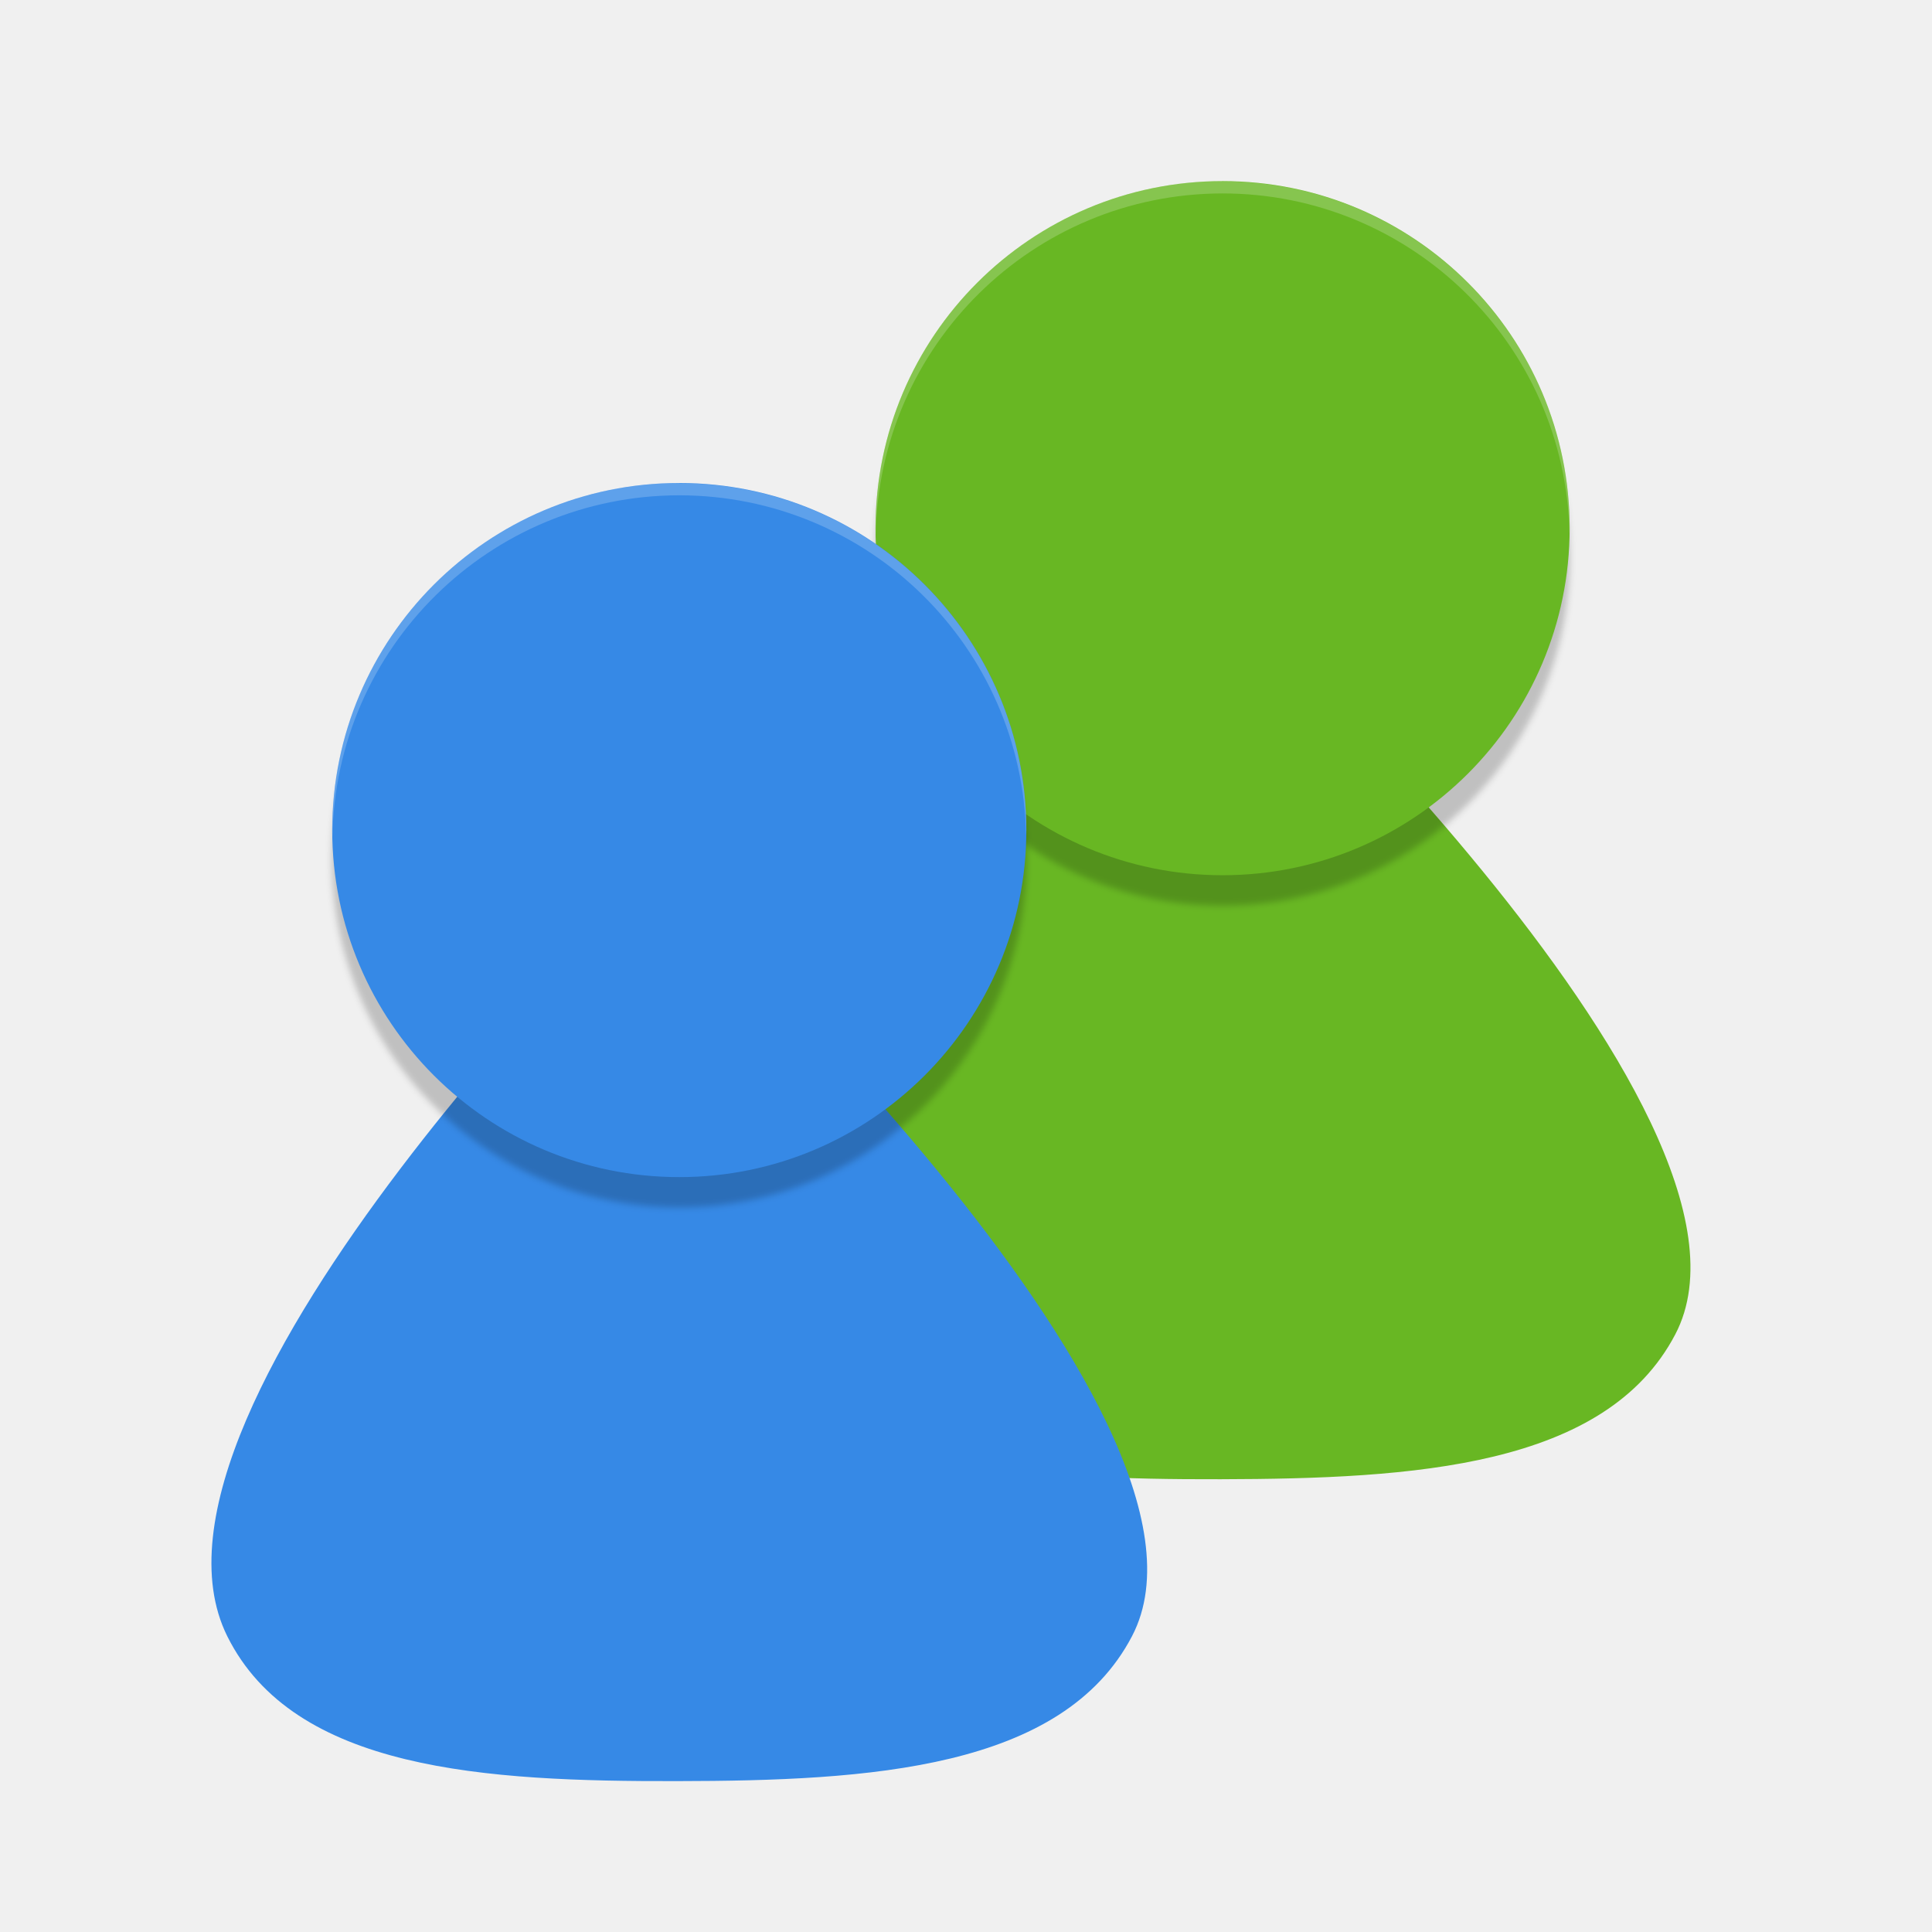
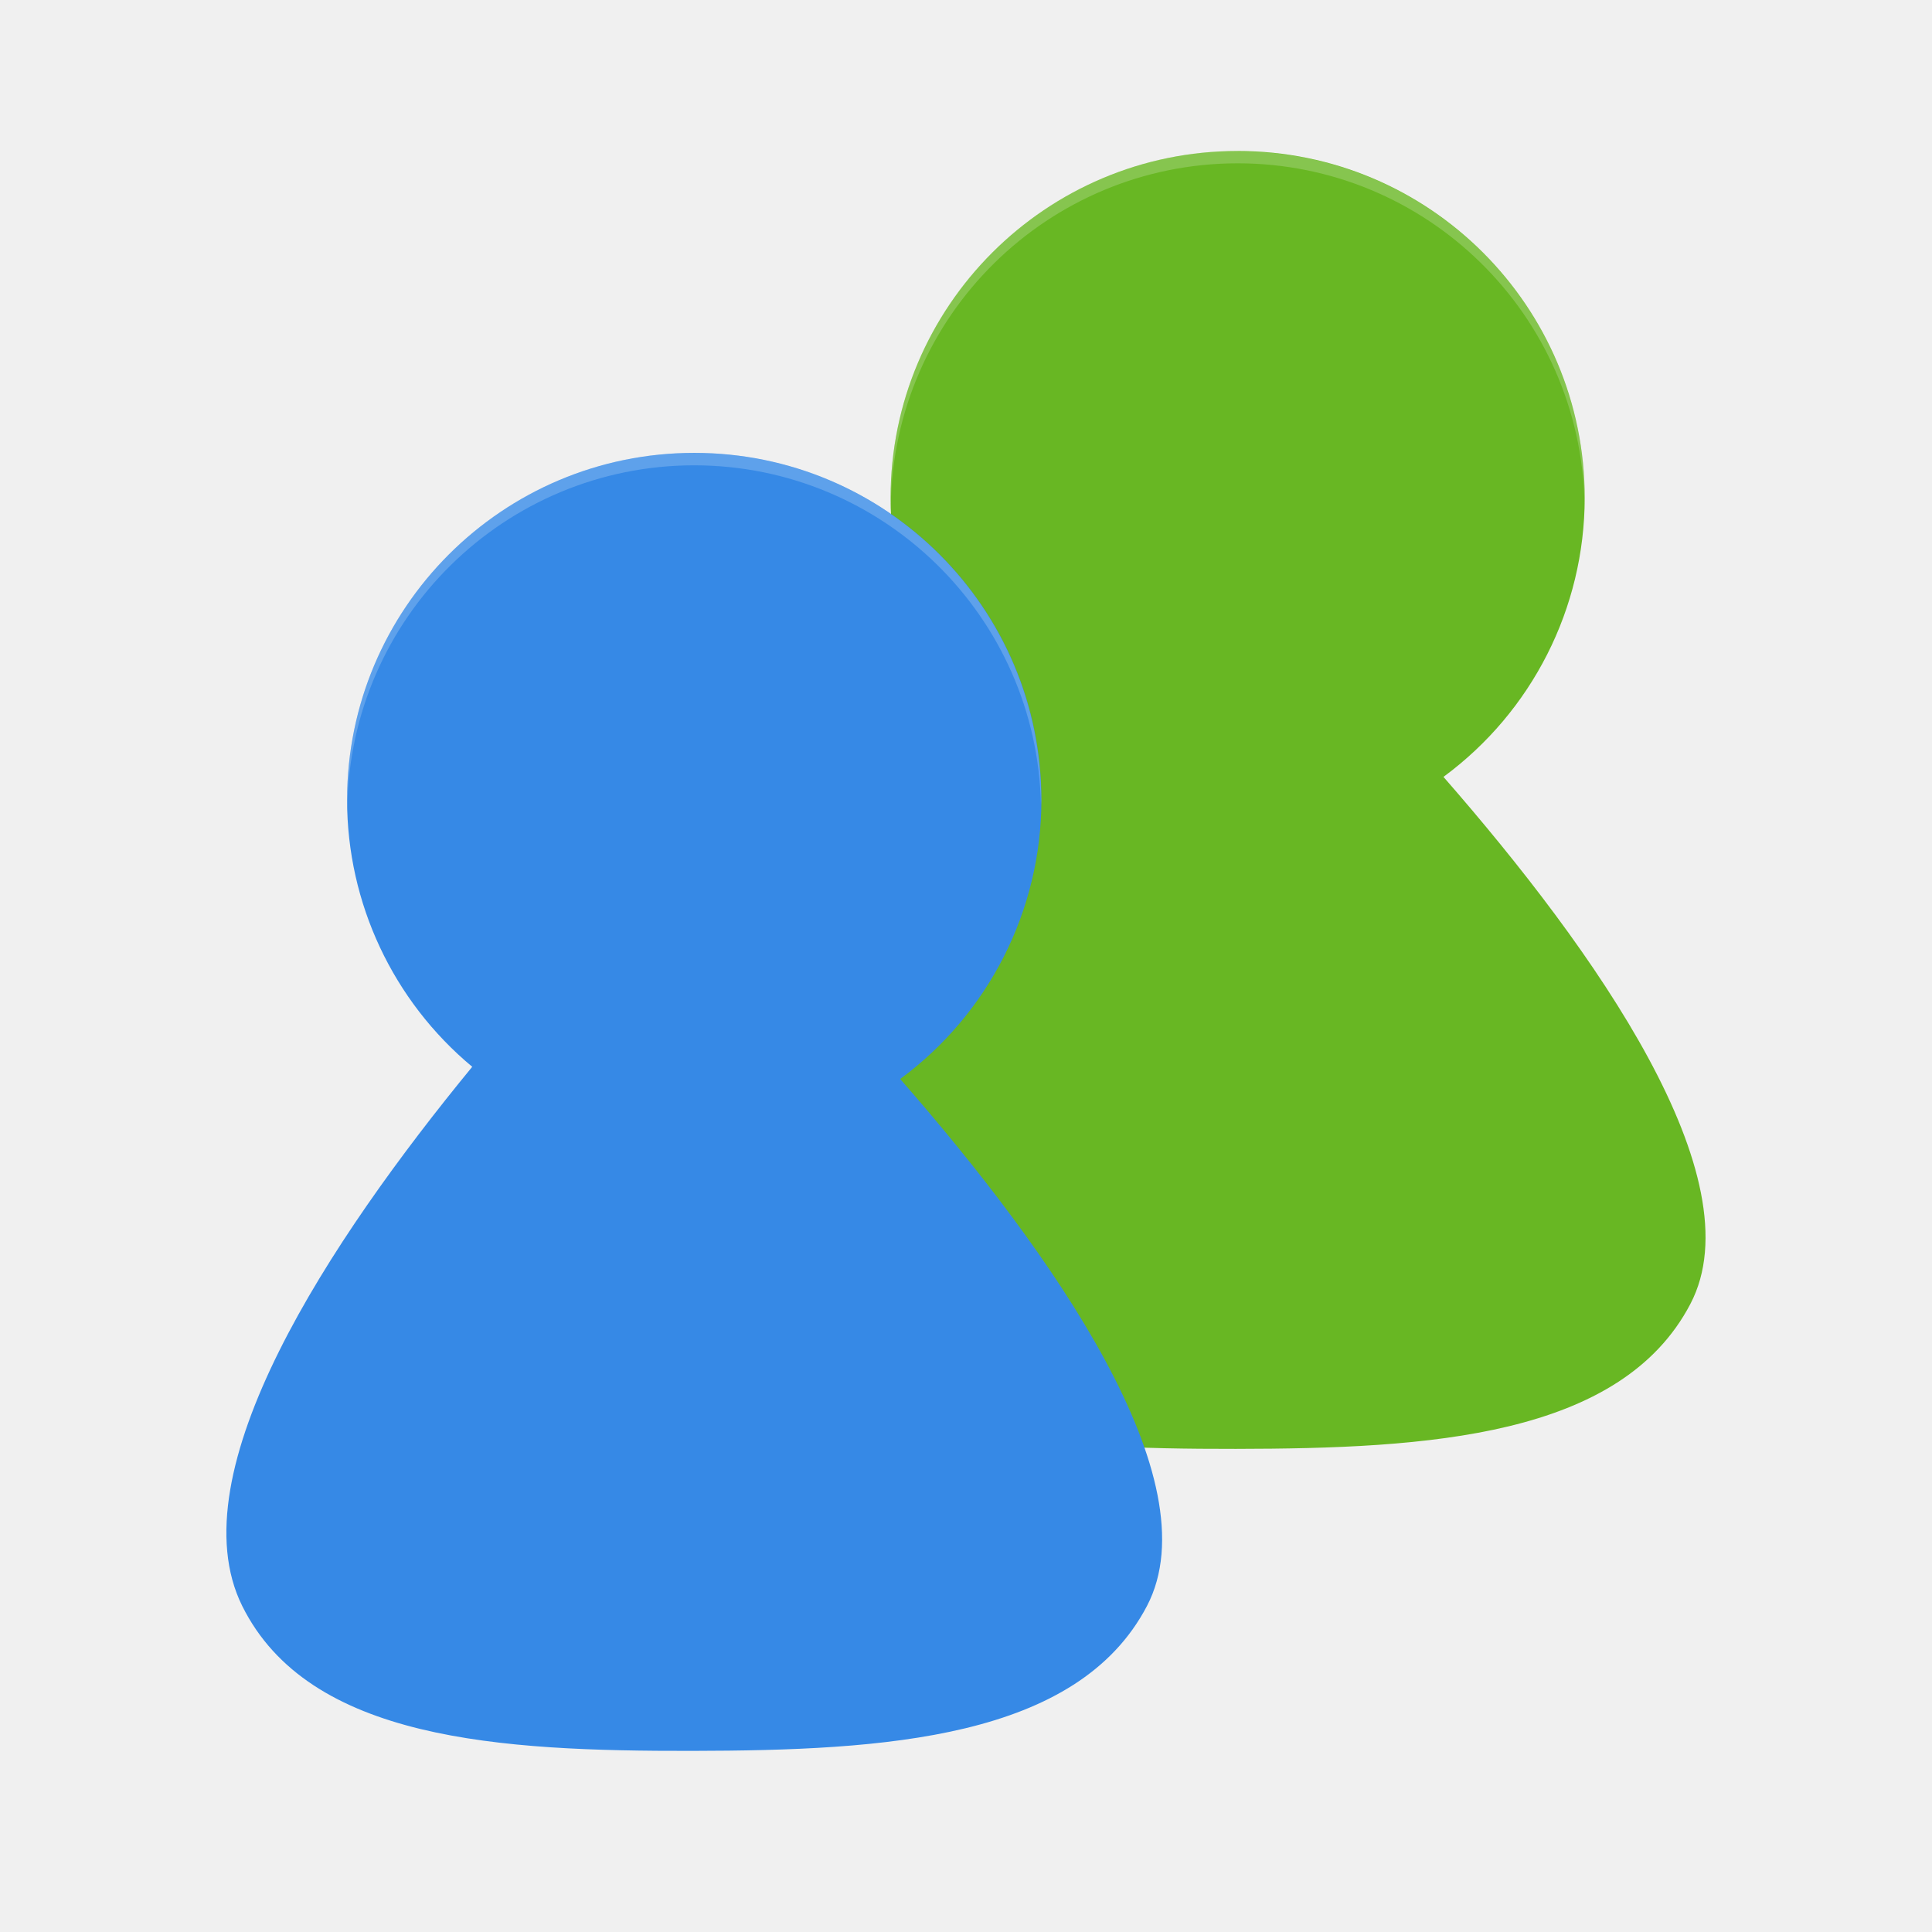
<svg xmlns="http://www.w3.org/2000/svg" width="32" height="32" viewBox="0 0 8.467 8.467" version="1.1" id="svg8">
-   <defs id="defs2">
-     <filter style="color-interpolation-filters:sRGB" id="filter5431" x="-0.012" width="1.024" y="-0.012" height="1.024">
-       <feGaussianBlur stdDeviation="0.03" id="feGaussianBlur5433" />
-     </filter>
-     <filter style="color-interpolation-filters:sRGB" id="filter5479" x="-0.012" width="1.024" y="-0.012" height="1.024">
-       <feGaussianBlur stdDeviation="0.03" id="feGaussianBlur5481" />
-     </filter>
-   </defs>
-   <g id="layer1" transform="translate(-5.4041545e-7,-288.5333)">
-     <path style="fill:#68b723;stroke:none;stroke-width:0.041px;stroke-linecap:butt;stroke-linejoin:miter;stroke-opacity:1" d="m 3.377,294.381 c 0.293,0.589 1.132,0.637 1.973,0.635 0.842,-0.002 1.687,-0.052 1.992,-0.635 0.509,-0.972 -2.073,-3.334 -2.073,-3.334 0,0 -2.395,2.32 -1.892,3.334 z" id="path5217-7" />
-     <ellipse style="opacity:0.2;fill:#000000;fill-opacity:1;stroke:none;stroke-width:0.092;stroke-opacity:0;filter:url(#filter5479)" id="path5219-3-3" cx="10.186" cy="285.491" rx="3.043" ry="3.043" transform="matrix(0.5,0,0,0.5,0.2645836,148.2354)" />
-     <ellipse style="opacity:1;fill:#68b723;fill-opacity:1;stroke:none;stroke-width:0.046;stroke-opacity:0" id="path5219-3" cx="5.358" cy="290.848" rx="1.521" ry="1.521" />
-     <path style="opacity:0.2;fill:#ffffff;stroke-width:0.054" d="m 5.358,289.327 a 1.521,1.521 0 0 0 -1.521,1.521 1.521,1.521 0 0 0 0.001,0.032 1.521,1.521 0 0 1 1.52,-1.499 1.521,1.521 0 0 1 1.52,1.49 1.521,1.521 0 0 0 0.001,-0.022 1.521,1.521 0 0 0 -1.521,-1.521 z" id="path5512-1" />
-     <path style="fill:#3689e6;stroke:none;stroke-width:0.041px;stroke-linecap:butt;stroke-linejoin:miter;stroke-opacity:1" d="m 0.996,295.704 c 0.293,0.589 1.132,0.637 1.973,0.635 0.842,-10e-4 1.687,-0.052 1.992,-0.635 0.509,-0.972 -2.073,-3.334 -2.073,-3.334 0,0 -2.395,2.32 -1.892,3.334 z" id="path5217" />
-     <ellipse style="opacity:0.2;fill:#000000;fill-opacity:1;stroke:none;stroke-width:0.092;stroke-opacity:0;filter:url(#filter5431)" id="path5219-5" cx="5.424" cy="288.136" rx="3.043" ry="3.043" transform="matrix(0.5,0,0,0.5,0.2645836,148.2354)" />
-     <ellipse style="opacity:1;fill:#3689e6;fill-opacity:1;stroke:none;stroke-width:0.046;stroke-opacity:0" id="path5219" cx="2.977" cy="292.171" rx="1.521" ry="1.521" />
-     <path style="opacity:0.2;fill:#ffffff;stroke-width:0.054" d="m 2.977,290.65 a 1.521,1.521 0 0 0 -1.521,1.521 1.521,1.521 0 0 0 0.001,0.032 1.521,1.521 0 0 1 1.52,-1.499 1.521,1.521 0 0 1 1.52,1.49 1.521,1.521 0 0 0 0.001,-0.022 1.521,1.521 0 0 0 -1.521,-1.521 z" id="path5512" />
+   <defs id="defs2" />
+   <g id="layer1" transform="translate(0,-288.5333)">
+     <path style="fill:#68b723;stroke:none;stroke-width:0.041px;stroke-linecap:butt;stroke-linejoin:miter;stroke-opacity:1" d="m 5.424,289.195 a 1.521,1.521 0 0 0 -1.521,1.521 1.521,1.521 0 0 0 0.548,1.169 c -0.623,0.758 -1.299,1.778 -1.008,2.363 0.293,0.589 1.132,0.636 1.973,0.635 0.842,-0.001 1.687,-0.052 1.992,-0.635 0.289,-0.551 -0.417,-1.549 -1.082,-2.31 A 1.521,1.521 0 0 0 6.945,290.716 1.521,1.521 0 0 0 5.424,289.195 Z" id="path5217-7-9" />
+     <path style="opacity:0.2;fill:#ffffff;stroke-width:0.054" d="m 5.424,289.195 a 1.521,1.521 0 0 0 -1.521,1.521 1.521,1.521 0 0 0 0.001,0.032 1.521,1.521 0 0 1 1.52,-1.499 1.521,1.521 0 0 1 1.52,1.49 1.521,1.521 0 0 0 0.001,-0.022 1.521,1.521 0 0 0 -1.521,-1.521 z" id="path5512-1-1" />
+     <g id="g4702" transform="matrix(0.5,0,0,0.5,7.7930258e-5,148.5)">
+       <path id="path5217-2" d="m 6.085,284.036 a 3.043,3.043 0 0 0 -3.043,3.043 3.043,3.043 0 0 0 1.097,2.338 c -1.246,1.517 -2.597,3.556 -2.016,4.726 0.586,1.179 2.263,1.273 3.946,1.27 1.683,-0.003 3.373,-0.103 3.984,-1.27 0.577,-1.103 -0.833,-3.098 -2.163,-4.619 a 3.043,3.043 0 0 0 1.238,-2.445 3.043,3.043 0 0 0 -3.043,-3.043 z" style="fill:#3689e6;stroke:none;stroke-width:0.082px;stroke-linecap:butt;stroke-linejoin:miter;stroke-opacity:1" />
+       <path id="path5512-7" d="m 6.085,284.036 a 3.043,3.043 0 0 0 -3.043,3.043 3.043,3.043 0 0 0 0.002,0.064 3.043,3.043 0 0 1 3.04,-2.998 3.043,3.043 0 0 1 3.04,2.979 3.043,3.043 0 0 0 0.002,-0.045 3.043,3.043 0 0 0 -3.043,-3.043 z" style="opacity:0.2;fill:#ffffff;stroke-width:0.109" />
+     </g>
  </g>
</svg>
